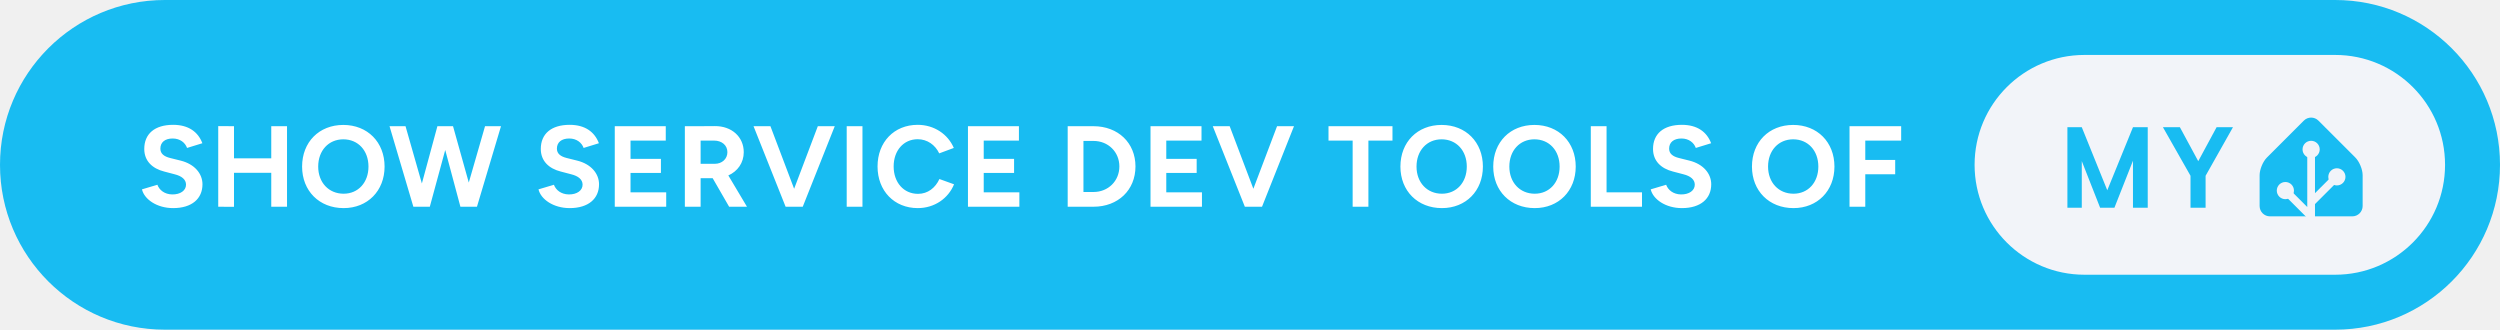
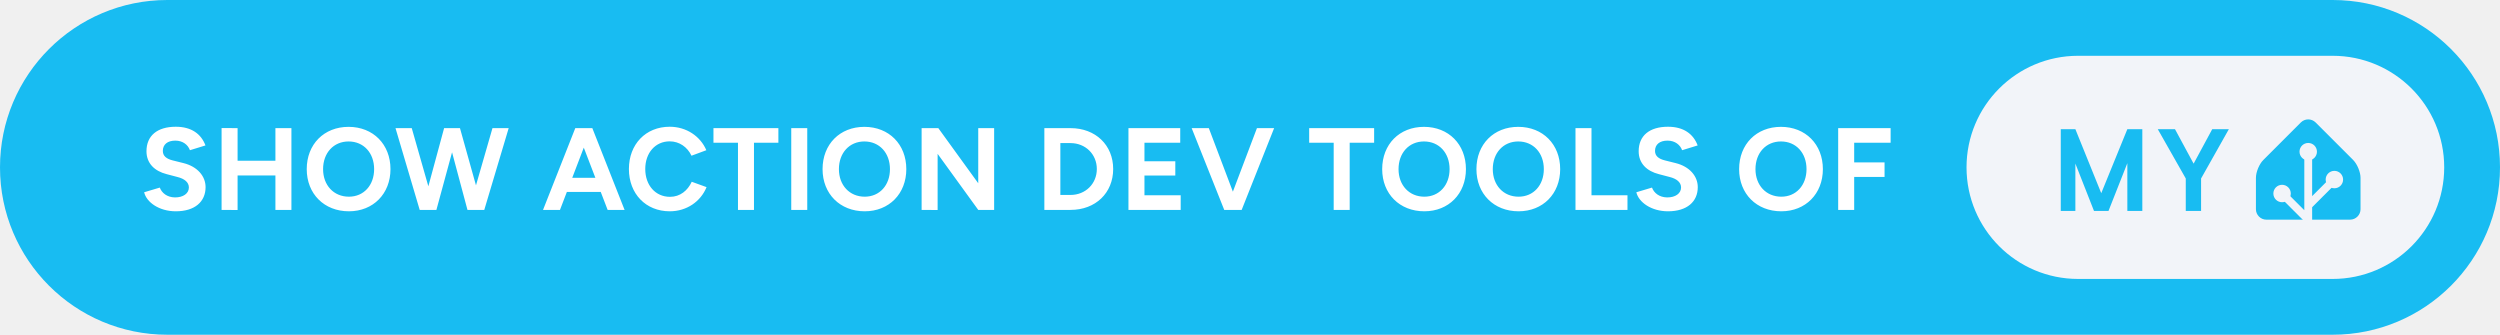
- <svg xmlns="http://www.w3.org/2000/svg" height="40" aria-label="Show service dev tools of My Home Assistant" style="border-radius:24px;width:auto" viewBox="0 0 728 96">
-   <rect width="728" height="96" fill="#18BCF2" rx="48" />
-   <path fill="#fff" d="M50.42 60.6c5.46 0 8.54-2.75 8.54-6.93 0-3.12-2.31-5.9-6.36-6.9L49.51 46c-1.74-.44-2.81-1.24-2.81-2.72 0-1.84 1.34-2.95 3.58-2.95 2.18 0 3.66 1.24 4.19 2.75l4.46-1.37c-1.24-3.29-4.02-5.36-8.51-5.36-5.36 0-8.41 2.61-8.41 7.03 0 3.49 2.35 5.7 5.8 6.57l3.04.8c2.08.51 3.32 1.54 3.32 3.02 0 1.71-1.64 2.88-4.02 2.85-2.24-.04-3.75-1.28-4.32-2.82l-4.49 1.34c.67 2.88 4.32 5.46 9.08 5.46m13.13-.4 4.59.03v-9.91h10.85v9.88h4.59V36.75h-4.59v9.35H68.14v-9.35l-4.59-.03Zm36.52.4c6.96 0 11.92-5.02 11.92-12.09 0-7.1-4.96-12.13-12.02-12.13-7.04 0-12 4.99-12 12.13 0 7.07 4.99 12.09 12.1 12.09m0-4.19c-4.36 0-7.41-3.28-7.41-7.9 0-4.66 3.02-7.94 7.31-7.94 4.32 0 7.33 3.28 7.33 7.94 0 4.62-2.98 7.9-7.23 7.9m20.3 3.79h4.79l4.49-16.52 4.42 16.52h4.82l7-23.45h-4.65l-4.73 16.41-4.59-16.41h-4.55l-4.52 16.68-4.76-16.68h-4.66Zm45.52.4c5.46 0 8.55-2.75 8.55-6.93 0-3.12-2.32-5.9-6.37-6.9l-3.08-.77c-1.74-.44-2.82-1.24-2.82-2.72 0-1.84 1.34-2.95 3.59-2.95 2.18 0 3.65 1.24 4.19 2.75l4.45-1.37c-1.24-3.29-4.02-5.36-8.51-5.36-5.36 0-8.41 2.61-8.41 7.03 0 3.49 2.35 5.7 5.8 6.57l3.05.8c2.08.51 3.32 1.54 3.32 3.02 0 1.71-1.65 2.88-4.02 2.85-2.25-.04-3.76-1.28-4.33-2.82l-4.49 1.34c.67 2.88 4.33 5.46 9.08 5.46m13.13-.4H194v-4.19h-10.39v-5.66h8.85v-4.09h-8.85v-5.32h10.26v-4.19h-14.85Zm20.41 0h4.59v-8.31h3.51l4.79 8.31h5.2l-5.43-9.11c2.71-1.21 4.49-3.69 4.49-6.77 0-4.45-3.49-7.64-8.44-7.6l-4.66.03h-4.05Zm8.51-19.26c2.27 0 3.88 1.37 3.88 3.38 0 1.98-1.61 3.38-3.65 3.38h-4.15v-6.76Zm20.83 19.26h4.99l9.32-23.45h-4.93l-6.9 18.22-6.9-18.22h-4.92Zm17.79 0h4.59V36.75h-4.59Zm20.7.4c4.86 0 8.88-2.81 10.56-6.93l-4.26-1.54c-1.17 2.54-3.35 4.32-6.23 4.32-4.15 0-7.1-3.29-7.1-7.98 0-4.65 2.91-7.93 7-7.93 2.78 0 5.09 1.64 6.27 4.12l4.25-1.58c-1.71-3.99-5.7-6.73-10.52-6.73-6.87 0-11.69 5.02-11.69 12.12 0 7.11 4.86 12.13 11.72 12.13m14.61-.4h14.97v-4.19h-10.38v-5.66h8.84v-4.09h-8.84v-5.32h10.25v-4.19h-14.84Zm29.04 0h7.51c7.17 0 12.23-4.86 12.23-11.73 0-6.86-5.06-11.72-12.23-11.72h-7.51Zm7.51-19.16c4.29 0 7.54 3.21 7.54 7.43 0 4.23-3.25 7.44-7.54 7.44h-2.92V41.04Zm16.61 19.16h14.98v-4.19h-10.39v-5.66h8.85v-4.09h-8.85v-5.32h10.26v-4.19h-14.85Zm27.47 0h5l9.31-23.45h-4.93l-6.9 18.22-6.9-18.22h-4.92Zm31.39 0h4.59V40.94h7.01v-4.19h-18.63v4.19h7.03Zm26 .4c6.97 0 11.93-5.02 11.93-12.09 0-7.1-4.96-12.13-12.03-12.13-7.04 0-11.99 4.99-11.99 12.13 0 7.07 4.99 12.09 12.09 12.09m0-4.19c-4.35 0-7.4-3.28-7.4-7.9 0-4.66 3.01-7.94 7.3-7.94 4.32 0 7.34 3.28 7.34 7.94 0 4.62-2.99 7.9-7.24 7.9m27.03 4.19c6.97 0 11.93-5.02 11.93-12.09 0-7.1-4.96-12.13-12.03-12.13-7.03 0-11.99 4.99-11.99 12.13 0 7.07 4.99 12.09 12.09 12.09m0-4.19c-4.35 0-7.4-3.28-7.4-7.9 0-4.66 3.02-7.94 7.3-7.94 4.33 0 7.34 3.28 7.34 7.94 0 4.62-2.98 7.9-7.24 7.9m16.32 3.79h14.91v-4.19h-10.32V36.75h-4.59Zm26.53.4c5.46 0 8.54-2.75 8.54-6.93 0-3.12-2.31-5.9-6.36-6.9l-3.08-.77c-1.75-.44-2.82-1.24-2.82-2.72 0-1.84 1.34-2.95 3.59-2.95 2.17 0 3.65 1.24 4.18 2.75l4.46-1.37c-1.24-3.29-4.02-5.36-8.51-5.36-5.36 0-8.41 2.61-8.41 7.03 0 3.49 2.35 5.7 5.8 6.57l3.05.8c2.07.51 3.31 1.54 3.31 3.02 0 1.71-1.64 2.88-4.02 2.85-2.24-.04-3.75-1.28-4.32-2.82l-4.49 1.34c.67 2.88 4.32 5.46 9.08 5.46m32.5 0c6.96 0 11.92-5.02 11.92-12.09 0-7.1-4.96-12.13-12.02-12.13-7.04 0-12 4.99-12 12.13 0 7.07 4.99 12.09 12.1 12.09m0-4.19c-4.36 0-7.41-3.28-7.41-7.9 0-4.66 3.02-7.94 7.31-7.94 4.32 0 7.33 3.28 7.33 7.94 0 4.62-2.98 7.9-7.23 7.9m16.31 3.79h4.59v-9.45h8.71v-4.18h-8.71v-5.63h10.45v-4.19h-15.04Z" />
-   <g style="transform:translate(231px,0)">
+ <svg xmlns="http://www.w3.org/2000/svg" height="40" aria-label="Show action dev tools of My Home Assistant" style="border-radius:24px;width:auto" viewBox="0 0 717 96">
+   <rect width="717" height="96" fill="#18BCF2" rx="48" />
+   <path fill="#fff" d="M50.42 60.6c5.46 0 8.54-2.75 8.54-6.93 0-3.12-2.31-5.9-6.36-6.9L49.51 46c-1.74-.44-2.81-1.24-2.81-2.72 0-1.84 1.34-2.95 3.58-2.95 2.18 0 3.66 1.24 4.19 2.75l4.46-1.37c-1.24-3.29-4.02-5.36-8.51-5.36-5.36 0-8.41 2.61-8.41 7.03 0 3.49 2.35 5.7 5.8 6.57l3.04.8c2.08.51 3.32 1.54 3.32 3.02 0 1.71-1.64 2.88-4.02 2.85-2.24-.04-3.75-1.28-4.32-2.82l-4.49 1.34c.67 2.88 4.32 5.46 9.08 5.46m13.13-.4 4.59.03v-9.91h10.85v9.88h4.59V36.75h-4.59v9.35H68.14v-9.35l-4.59-.03Zm36.52.4c6.96 0 11.92-5.02 11.92-12.09 0-7.1-4.96-12.13-12.02-12.13-7.04 0-12 4.99-12 12.13 0 7.07 4.99 12.09 12.1 12.09m0-4.19c-4.36 0-7.41-3.28-7.41-7.9 0-4.66 3.02-7.94 7.31-7.94 4.32 0 7.33 3.28 7.33 7.94 0 4.62-2.98 7.9-7.23 7.9m20.3 3.79h4.79l4.49-16.52 4.42 16.52h4.82l7-23.45h-4.65l-4.73 16.41-4.59-16.41h-4.55l-4.52 16.68-4.76-16.68h-4.66Zm35.37 0h4.86l1.98-5.16h9.71l1.98 5.16h4.86l-9.25-23.45h-4.89Zm8.38-9.21 3.31-8.65 3.32 8.65Zm27.97 9.61c4.86 0 8.88-2.81 10.55-6.93l-4.25-1.54c-1.17 2.54-3.35 4.32-6.23 4.32-4.16 0-7.1-3.29-7.1-7.98 0-4.65 2.91-7.93 7-7.93 2.78 0 5.09 1.64 6.26 4.12l4.26-1.58c-1.71-3.99-5.7-6.73-10.52-6.73-6.87 0-11.69 5.02-11.69 12.12 0 7.11 4.85 12.13 11.72 12.13m19.56-.4h4.59V40.94h7v-4.19h-18.62v4.19h7.03Zm15.28 0h4.59V36.75h-4.59Zm21.07.4c6.97 0 11.93-5.02 11.93-12.09 0-7.1-4.96-12.13-12.03-12.13-7.03 0-11.99 4.99-11.99 12.13 0 7.07 4.99 12.09 12.09 12.09m0-4.19c-4.35 0-7.4-3.28-7.4-7.9 0-4.66 3.01-7.94 7.3-7.94 4.32 0 7.34 3.28 7.34 7.94 0 4.62-2.98 7.9-7.24 7.9m16.32 3.79 4.59.03V44.12l11.65 16.08h4.56V36.75h-4.56v15.81l-11.45-15.81h-4.79Zm35.2 0h7.51c7.17 0 12.23-4.86 12.23-11.73 0-6.86-5.06-11.72-12.23-11.72h-7.51Zm7.51-19.16c4.29 0 7.54 3.21 7.54 7.43 0 4.23-3.25 7.44-7.54 7.44h-2.92V41.04Zm16.61 19.16h14.98v-4.19h-10.39v-5.66h8.85v-4.09h-8.85v-5.32h10.26v-4.19h-14.85Zm27.47 0h5l9.31-23.45h-4.93l-6.9 18.22-6.9-18.22h-4.92Zm31.39 0h4.59V40.94h7.01v-4.19h-18.63v4.19h7.03Zm26 .4c6.97 0 11.93-5.02 11.93-12.09 0-7.1-4.96-12.13-12.03-12.13-7.04 0-11.99 4.99-11.99 12.13 0 7.07 4.99 12.09 12.09 12.09m0-4.19c-4.35 0-7.4-3.28-7.4-7.9 0-4.66 3.01-7.94 7.3-7.94 4.32 0 7.34 3.28 7.34 7.94 0 4.62-2.99 7.9-7.24 7.9m27.03 4.19c6.97 0 11.93-5.02 11.93-12.09 0-7.1-4.96-12.13-12.03-12.13-7.03 0-11.99 4.99-11.99 12.13 0 7.07 4.99 12.09 12.09 12.09m0-4.19c-4.35 0-7.4-3.28-7.4-7.9 0-4.66 3.02-7.94 7.3-7.94 4.33 0 7.34 3.28 7.34 7.94 0 4.62-2.98 7.9-7.24 7.9m16.32 3.79h14.91v-4.19h-10.32V36.75h-4.59Zm26.53.4c5.46 0 8.54-2.75 8.54-6.93 0-3.12-2.31-5.9-6.36-6.9l-3.08-.77c-1.75-.44-2.82-1.24-2.82-2.72 0-1.84 1.34-2.95 3.59-2.95 2.17 0 3.65 1.24 4.18 2.75l4.46-1.37c-1.24-3.29-4.02-5.36-8.51-5.36-5.36 0-8.41 2.61-8.41 7.03 0 3.49 2.35 5.7 5.8 6.57l3.05.8c2.07.51 3.31 1.54 3.31 3.02 0 1.71-1.64 2.88-4.02 2.85-2.24-.04-3.75-1.28-4.32-2.82l-4.49 1.34c.67 2.88 4.32 5.46 9.08 5.46m32.5 0c6.96 0 11.92-5.02 11.92-12.09 0-7.1-4.96-12.13-12.02-12.13-7.04 0-12 4.99-12 12.13 0 7.07 4.99 12.09 12.1 12.09m0-4.19c-4.36 0-7.41-3.28-7.41-7.9 0-4.66 3.02-7.94 7.31-7.94 4.32 0 7.33 3.28 7.33 7.94 0 4.62-2.98 7.9-7.23 7.9m16.31 3.79h4.59v-9.45h8.71v-4.18h-8.71v-5.63h10.45v-4.19h-15.04Z" />
+   <g style="transform:translate(220px,0)">
    <rect width="137" height="64" x="344" y="16" fill="#F2F4F9" rx="32" />
    <path fill="#18BCF2" d="M394.419 37.047V60.5h-4.297V46.797L384.716 60.5h-4.157l-5.343-13.594V60.5h-4.188V37.047h4.188l7.422 18.36 7.484-18.36zm9.365 0 5.344 9.89 5.344-9.89h4.766l-7.969 14.14V60.5h-4.391v-9.312l-8.031-14.141zM457 60c0 1.65-1.35 3-3 3h-24c-1.65 0-3-1.35-3-3v-9c0-1.65.95-3.95 2.12-5.12l10.76-10.76a3 3 0 0 1 4.24 0l10.76 10.76c1.17 1.17 2.12 3.47 2.12 5.12z" />
    <path fill="#F2F4F9" stroke="#F2F4F9" d="M442 45.5a2 2 0 1 0 0-4 2 2 0 0 0 0 4Z" />
    <path fill="#F2F4F9" stroke="#F2F4F9" stroke-miterlimit="10" d="M449.5 53.5a2 2 0 1 0 0-4 2 2 0 0 0 0 4ZM434.5 57.5a2 2 0 1 0 0-4 2 2 0 0 0 0 4Z" />
    <path fill="none" stroke="#F2F4F9" stroke-miterlimit="10" stroke-width="2.25" d="M442 43.48V63l-7.5-7.5M449.5 51.46l-7.41 7.41" />
  </g>
</svg>
